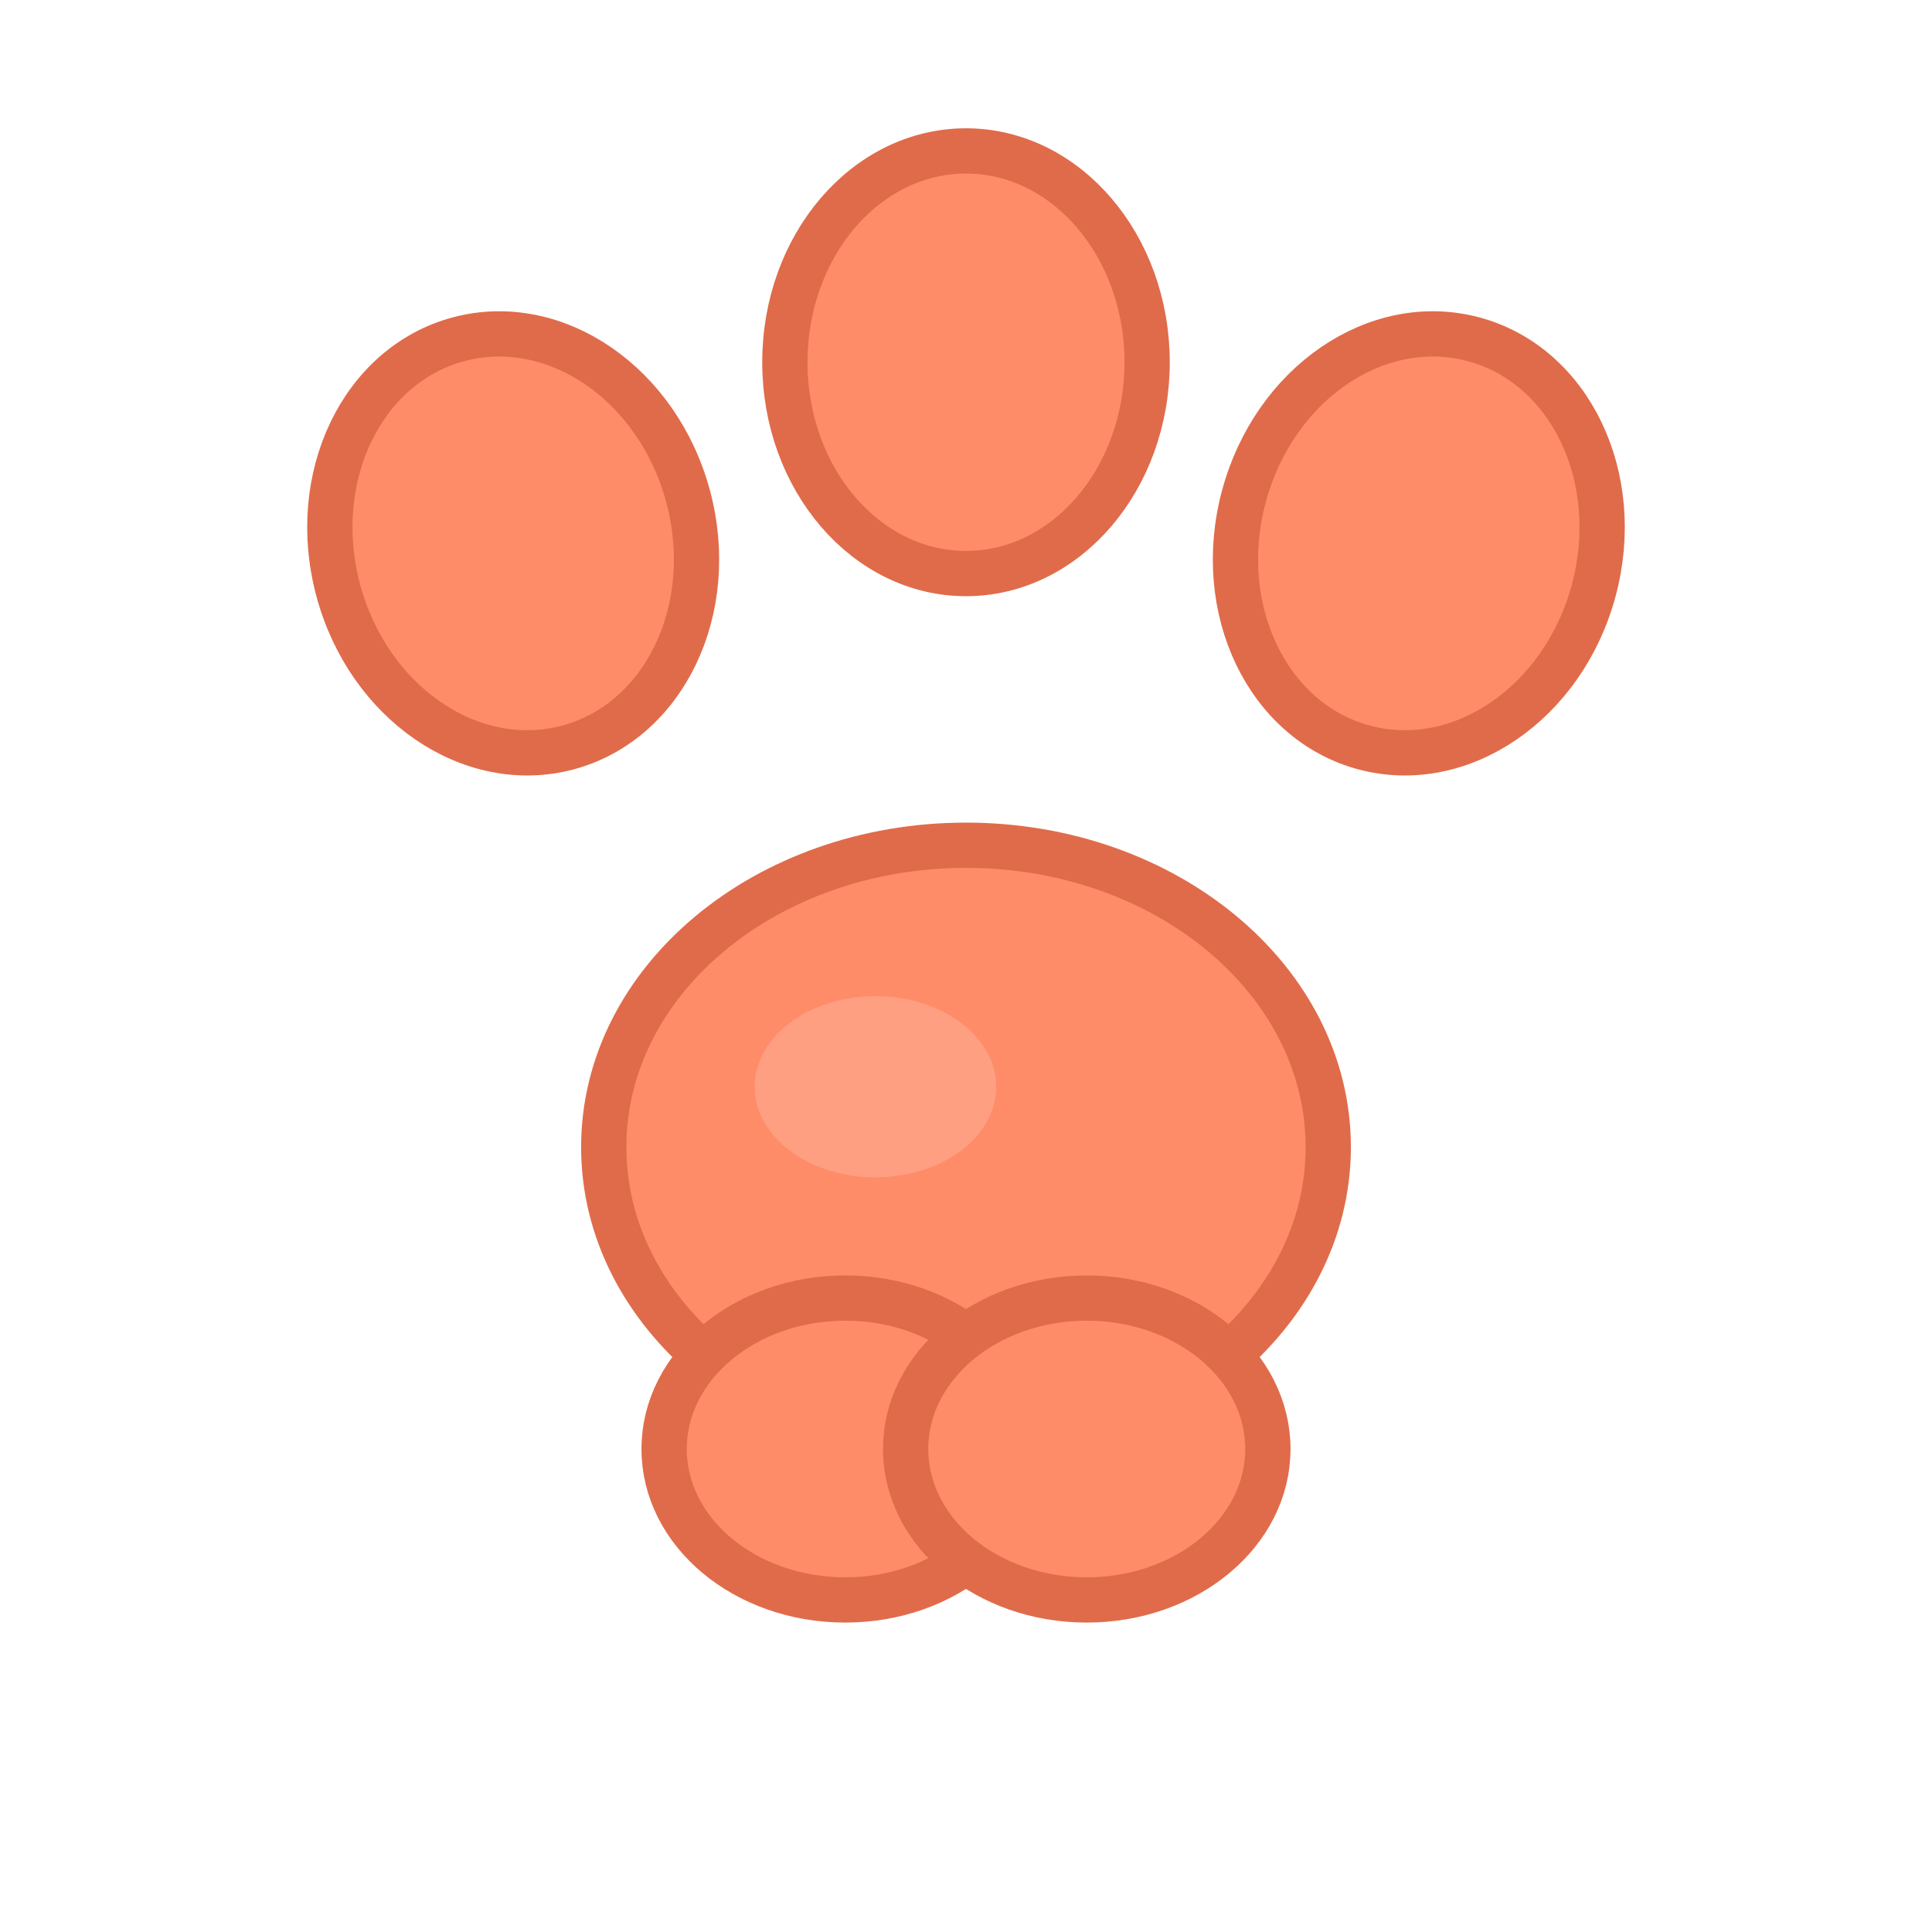
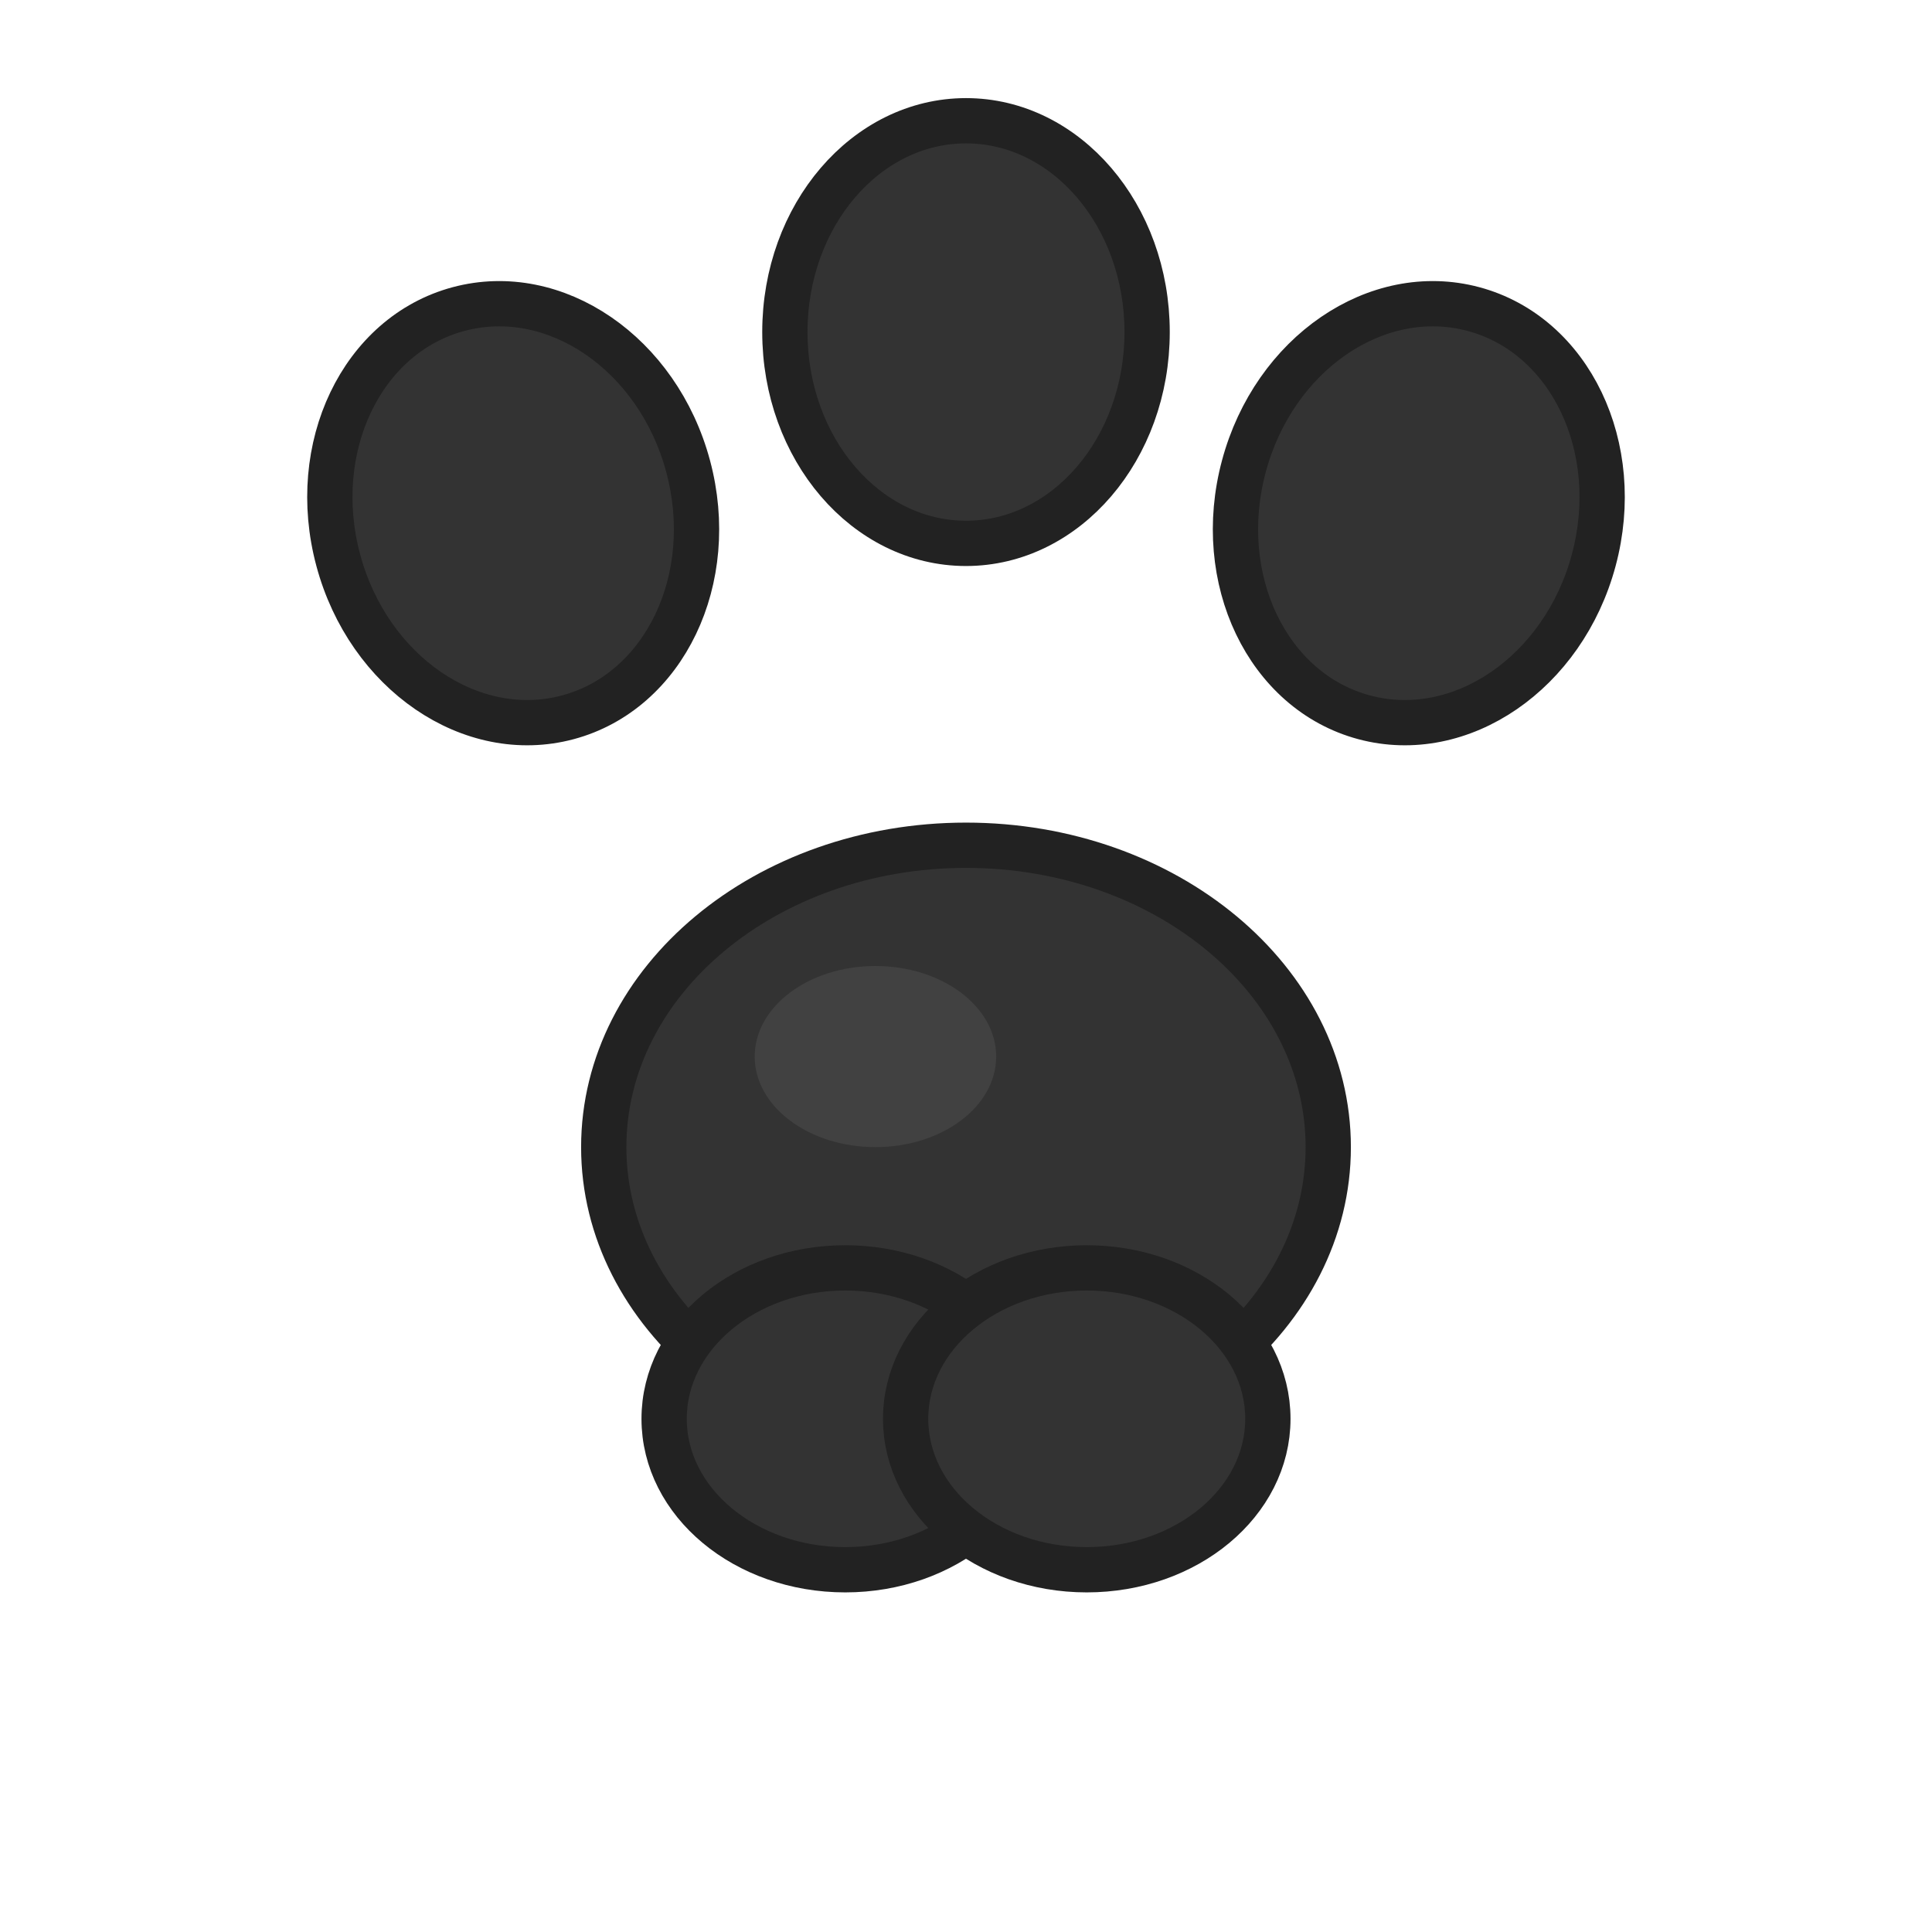
<svg xmlns="http://www.w3.org/2000/svg" viewBox="0 0 64 64">
-   <ellipse cx="32" cy="38" rx="12" ry="10" fill="#FF8C69" stroke="#E06B4A" stroke-width="1.5" />
-   <ellipse cx="17" cy="18" rx="6" ry="7" fill="#FF8C69" stroke="#E06B4A" stroke-width="1.5" transform="rotate(-15,17,18)" />
-   <ellipse cx="32" cy="12" rx="6" ry="7" fill="#FF8C69" stroke="#E06B4A" stroke-width="1.5" />
-   <ellipse cx="47" cy="18" rx="6" ry="7" fill="#FF8C69" stroke="#E06B4A" stroke-width="1.5" transform="rotate(15,47,18)" />
-   <ellipse cx="28" cy="48" rx="6" ry="5" fill="#FF8C69" stroke="#E06B4A" stroke-width="1.5" />
-   <ellipse cx="36" cy="48" rx="6" ry="5" fill="#FF8C69" stroke="#E06B4A" stroke-width="1.5" />
-   <ellipse cx="29" cy="36" rx="4" ry="3" fill="#FFB199" opacity="0.5" />
+   <ellipse cx="32" cy="38" rx="12" ry="10" fill="#333" stroke="#222" stroke-width="1.5" />
+   <ellipse cx="17" cy="17" rx="6" ry="7" fill="#333" stroke="#222" stroke-width="1.5" transform="rotate(-15,17,17)" />
+   <ellipse cx="32" cy="11" rx="6" ry="7" fill="#333" stroke="#222" stroke-width="1.5" />
+   <ellipse cx="47" cy="17" rx="6" ry="7" fill="#333" stroke="#222" stroke-width="1.5" transform="rotate(15,47,17)" />
+   <ellipse cx="28" cy="47" rx="6" ry="5" fill="#333" stroke="#222" stroke-width="1.5" />
+   <ellipse cx="36" cy="47" rx="6" ry="5" fill="#333" stroke="#222" stroke-width="1.5" />
+   <ellipse cx="29" cy="35" rx="4" ry="3" fill="#555" opacity="0.4" />
</svg>
